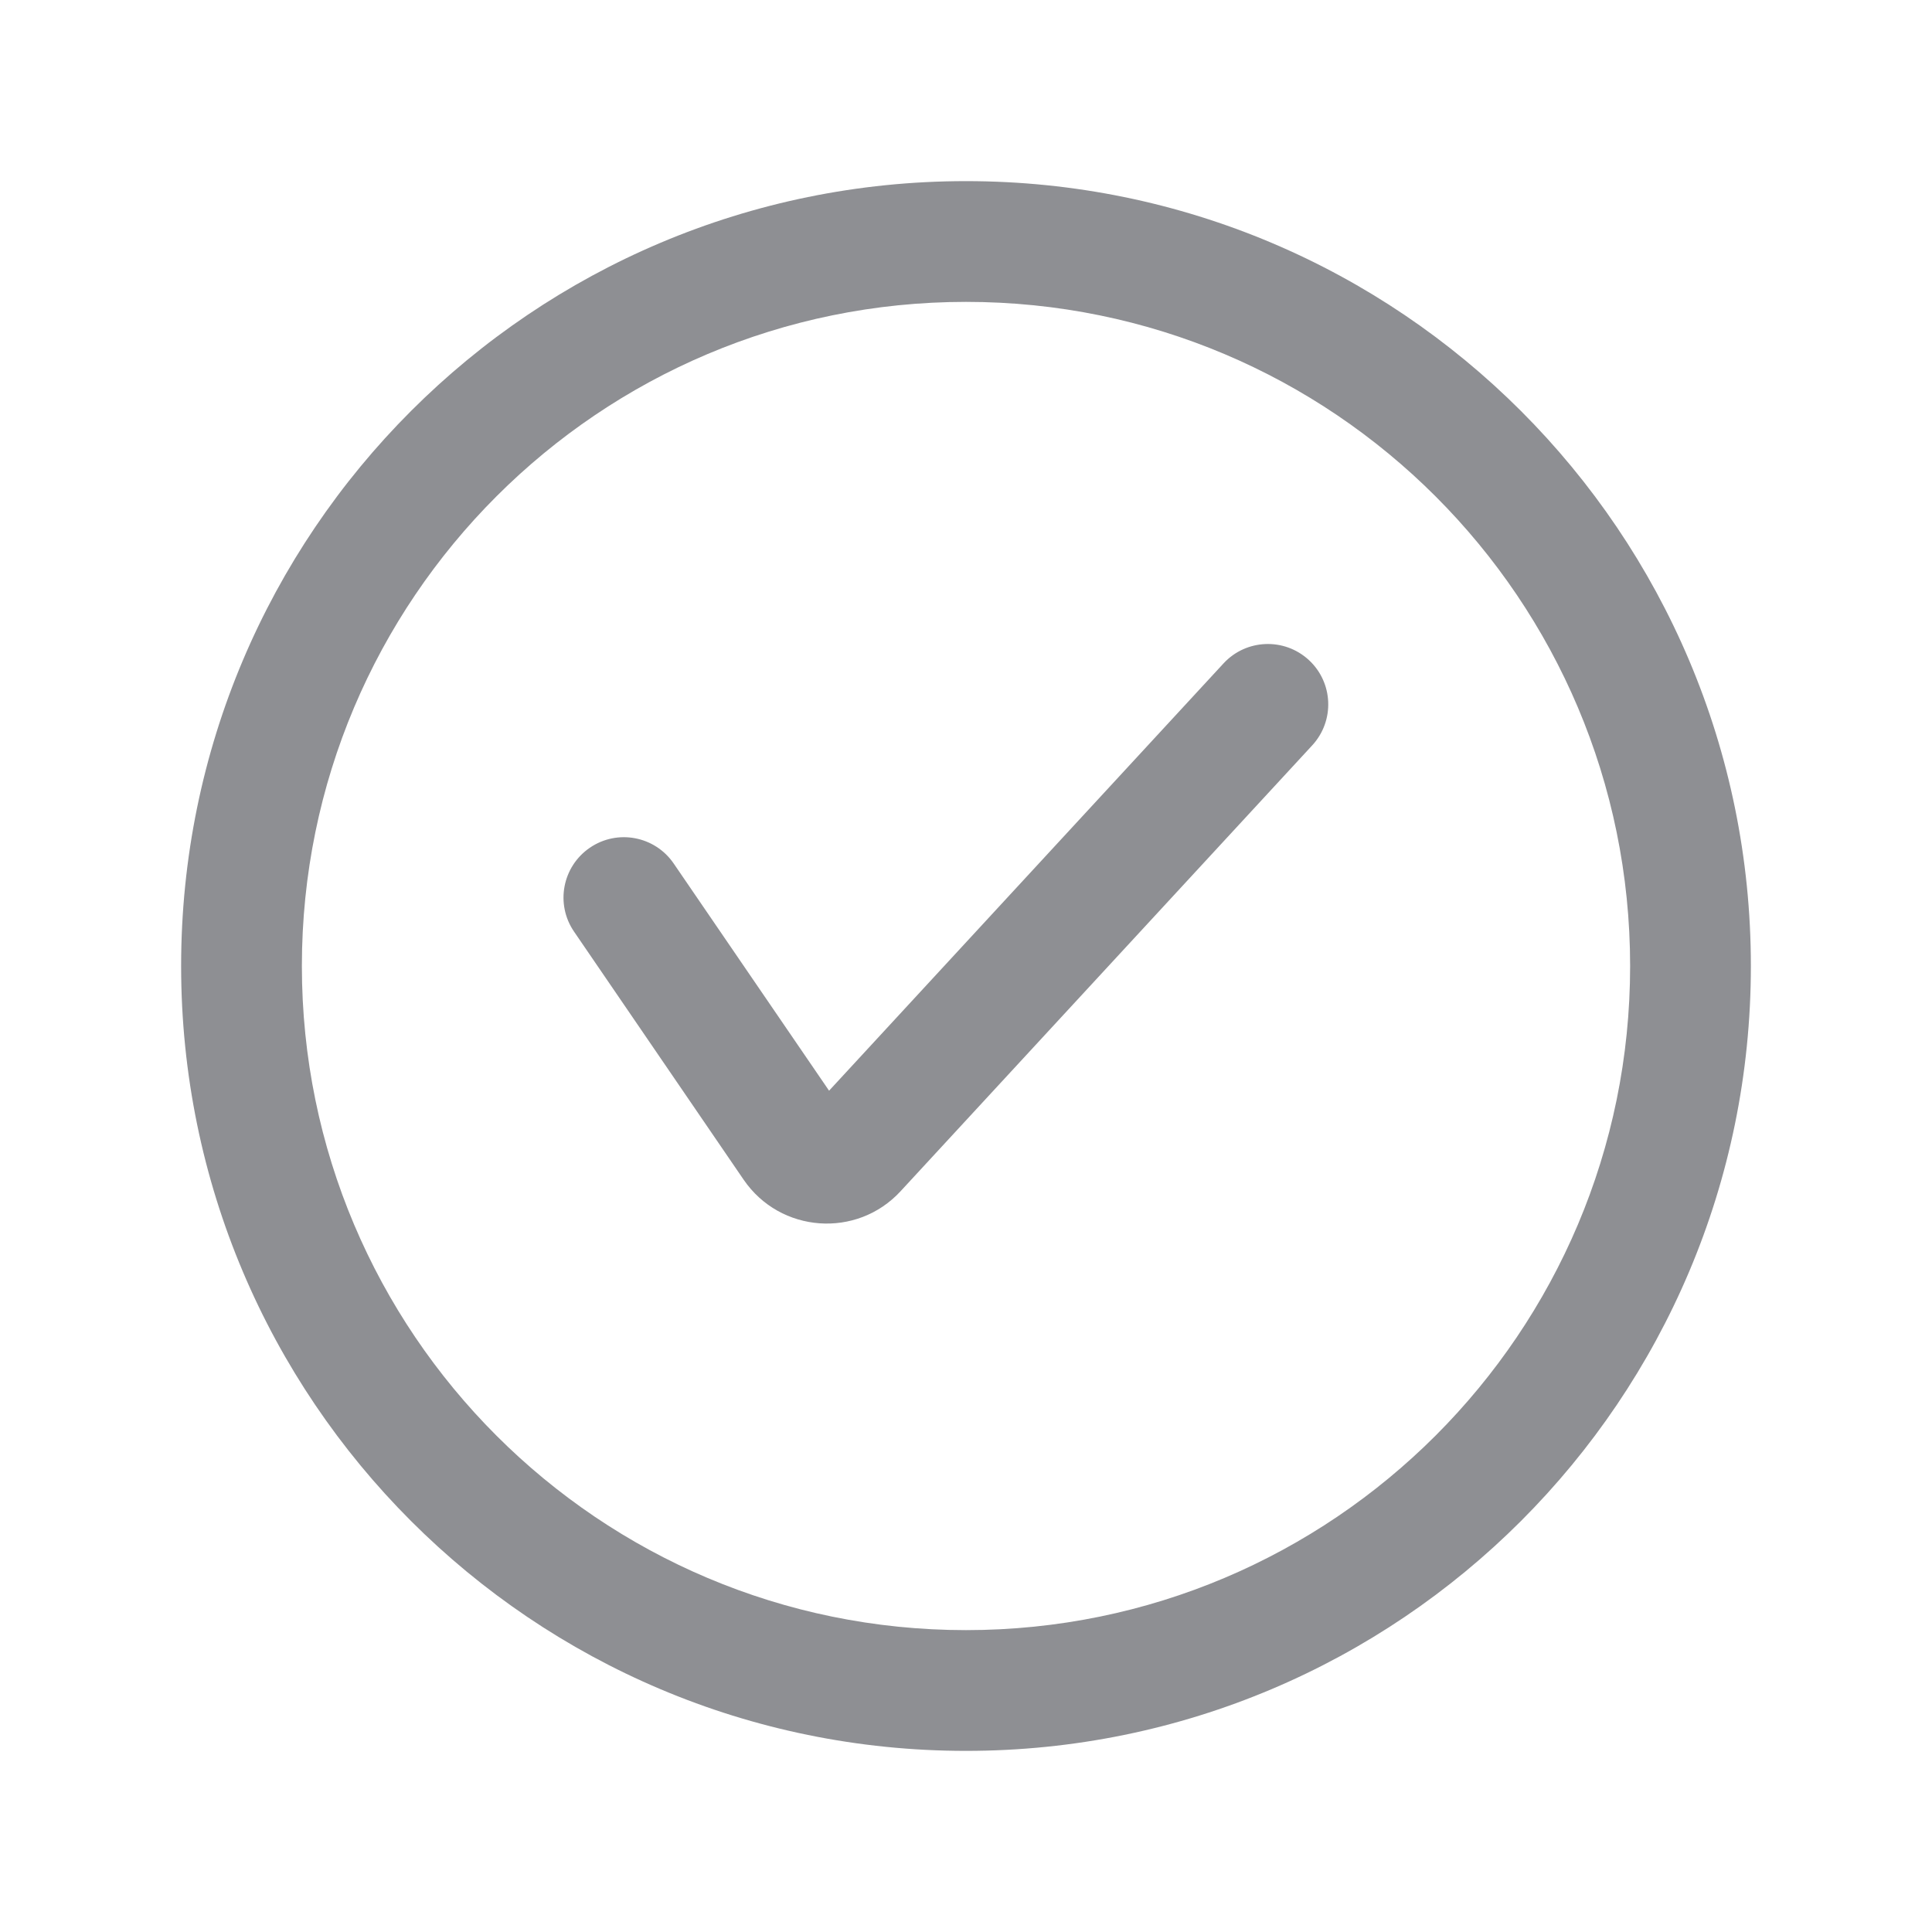
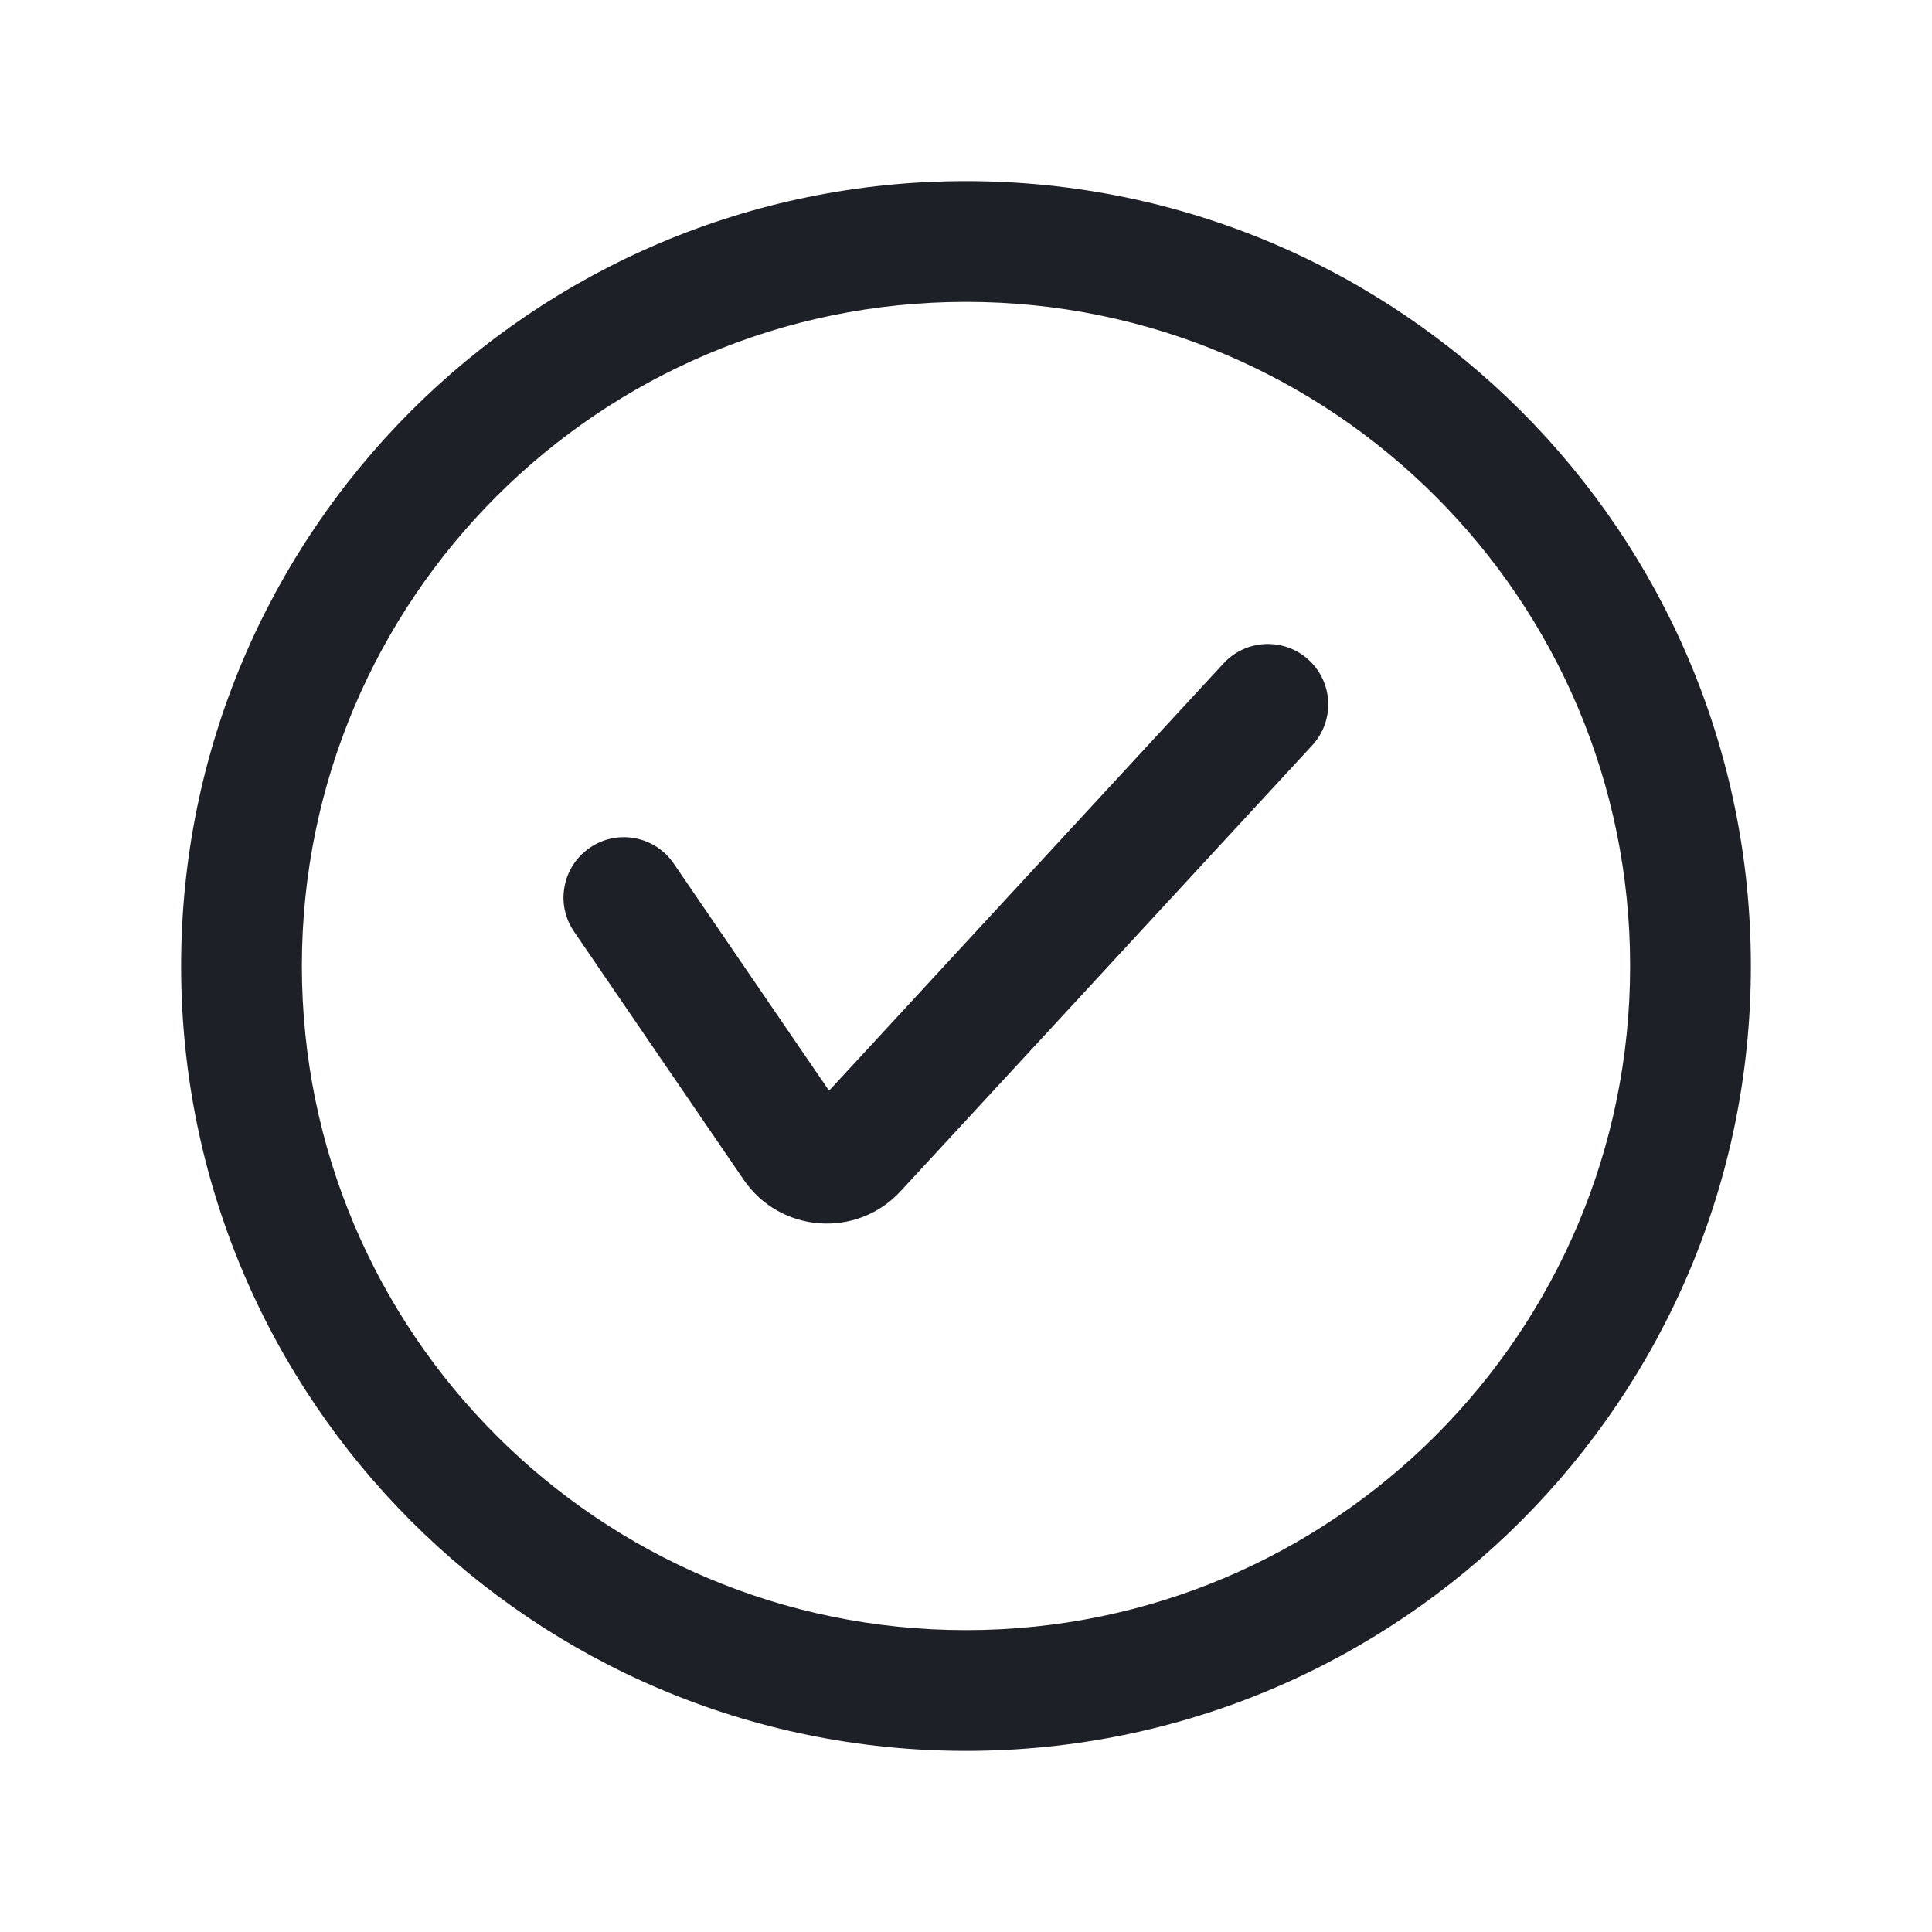
<svg xmlns="http://www.w3.org/2000/svg" width="24" height="24" viewBox="0 0 24 24" fill="none">
-   <path fill-rule="evenodd" clip-rule="evenodd" d="M12 3.75C7.444 3.75 3.75 7.444 3.75 12C3.75 16.556 7.444 20.25 12 20.25C16.556 20.25 20.25 16.556 20.25 12C20.25 7.444 16.556 3.75 12 3.75ZM2.25 12C2.25 6.615 6.615 2.25 12 2.25C17.385 2.25 21.75 6.615 21.75 12C21.75 17.385 17.385 21.75 12 21.75C6.615 21.75 2.25 17.385 2.25 12Z" fill="#8E8F93" />
-   <path d="M16.259 8.199C16.563 8.48 16.582 8.954 16.301 9.259L11.188 14.797C10.644 15.388 9.692 15.318 9.238 14.655L7.131 11.573C6.897 11.231 6.985 10.765 7.327 10.531C7.669 10.297 8.135 10.385 8.369 10.727L10.299 13.549L15.199 8.241C15.48 7.937 15.954 7.918 16.259 8.199Z" fill="#8E8F93" />
+   <path fill-rule="evenodd" clip-rule="evenodd" d="M12 3.75C7.444 3.75 3.75 7.444 3.75 12C3.75 16.556 7.444 20.25 12 20.25C16.556 20.25 20.25 16.556 20.25 12C20.25 7.444 16.556 3.75 12 3.75ZM2.25 12C2.25 6.615 6.615 2.25 12 2.25C17.385 2.25 21.75 6.615 21.75 12C21.75 17.385 17.385 21.75 12 21.75C6.615 21.75 2.25 17.385 2.25 12Z" fill="#1E2027" />
+   <path d="M16.259 8.199C16.563 8.48 16.582 8.954 16.301 9.259L11.188 14.797C10.644 15.388 9.692 15.318 9.238 14.655L7.131 11.573C6.897 11.231 6.985 10.765 7.327 10.531C7.669 10.297 8.135 10.385 8.369 10.727L10.299 13.549L15.199 8.241C15.48 7.937 15.954 7.918 16.259 8.199Z" fill="#1E2027" />
</svg>
